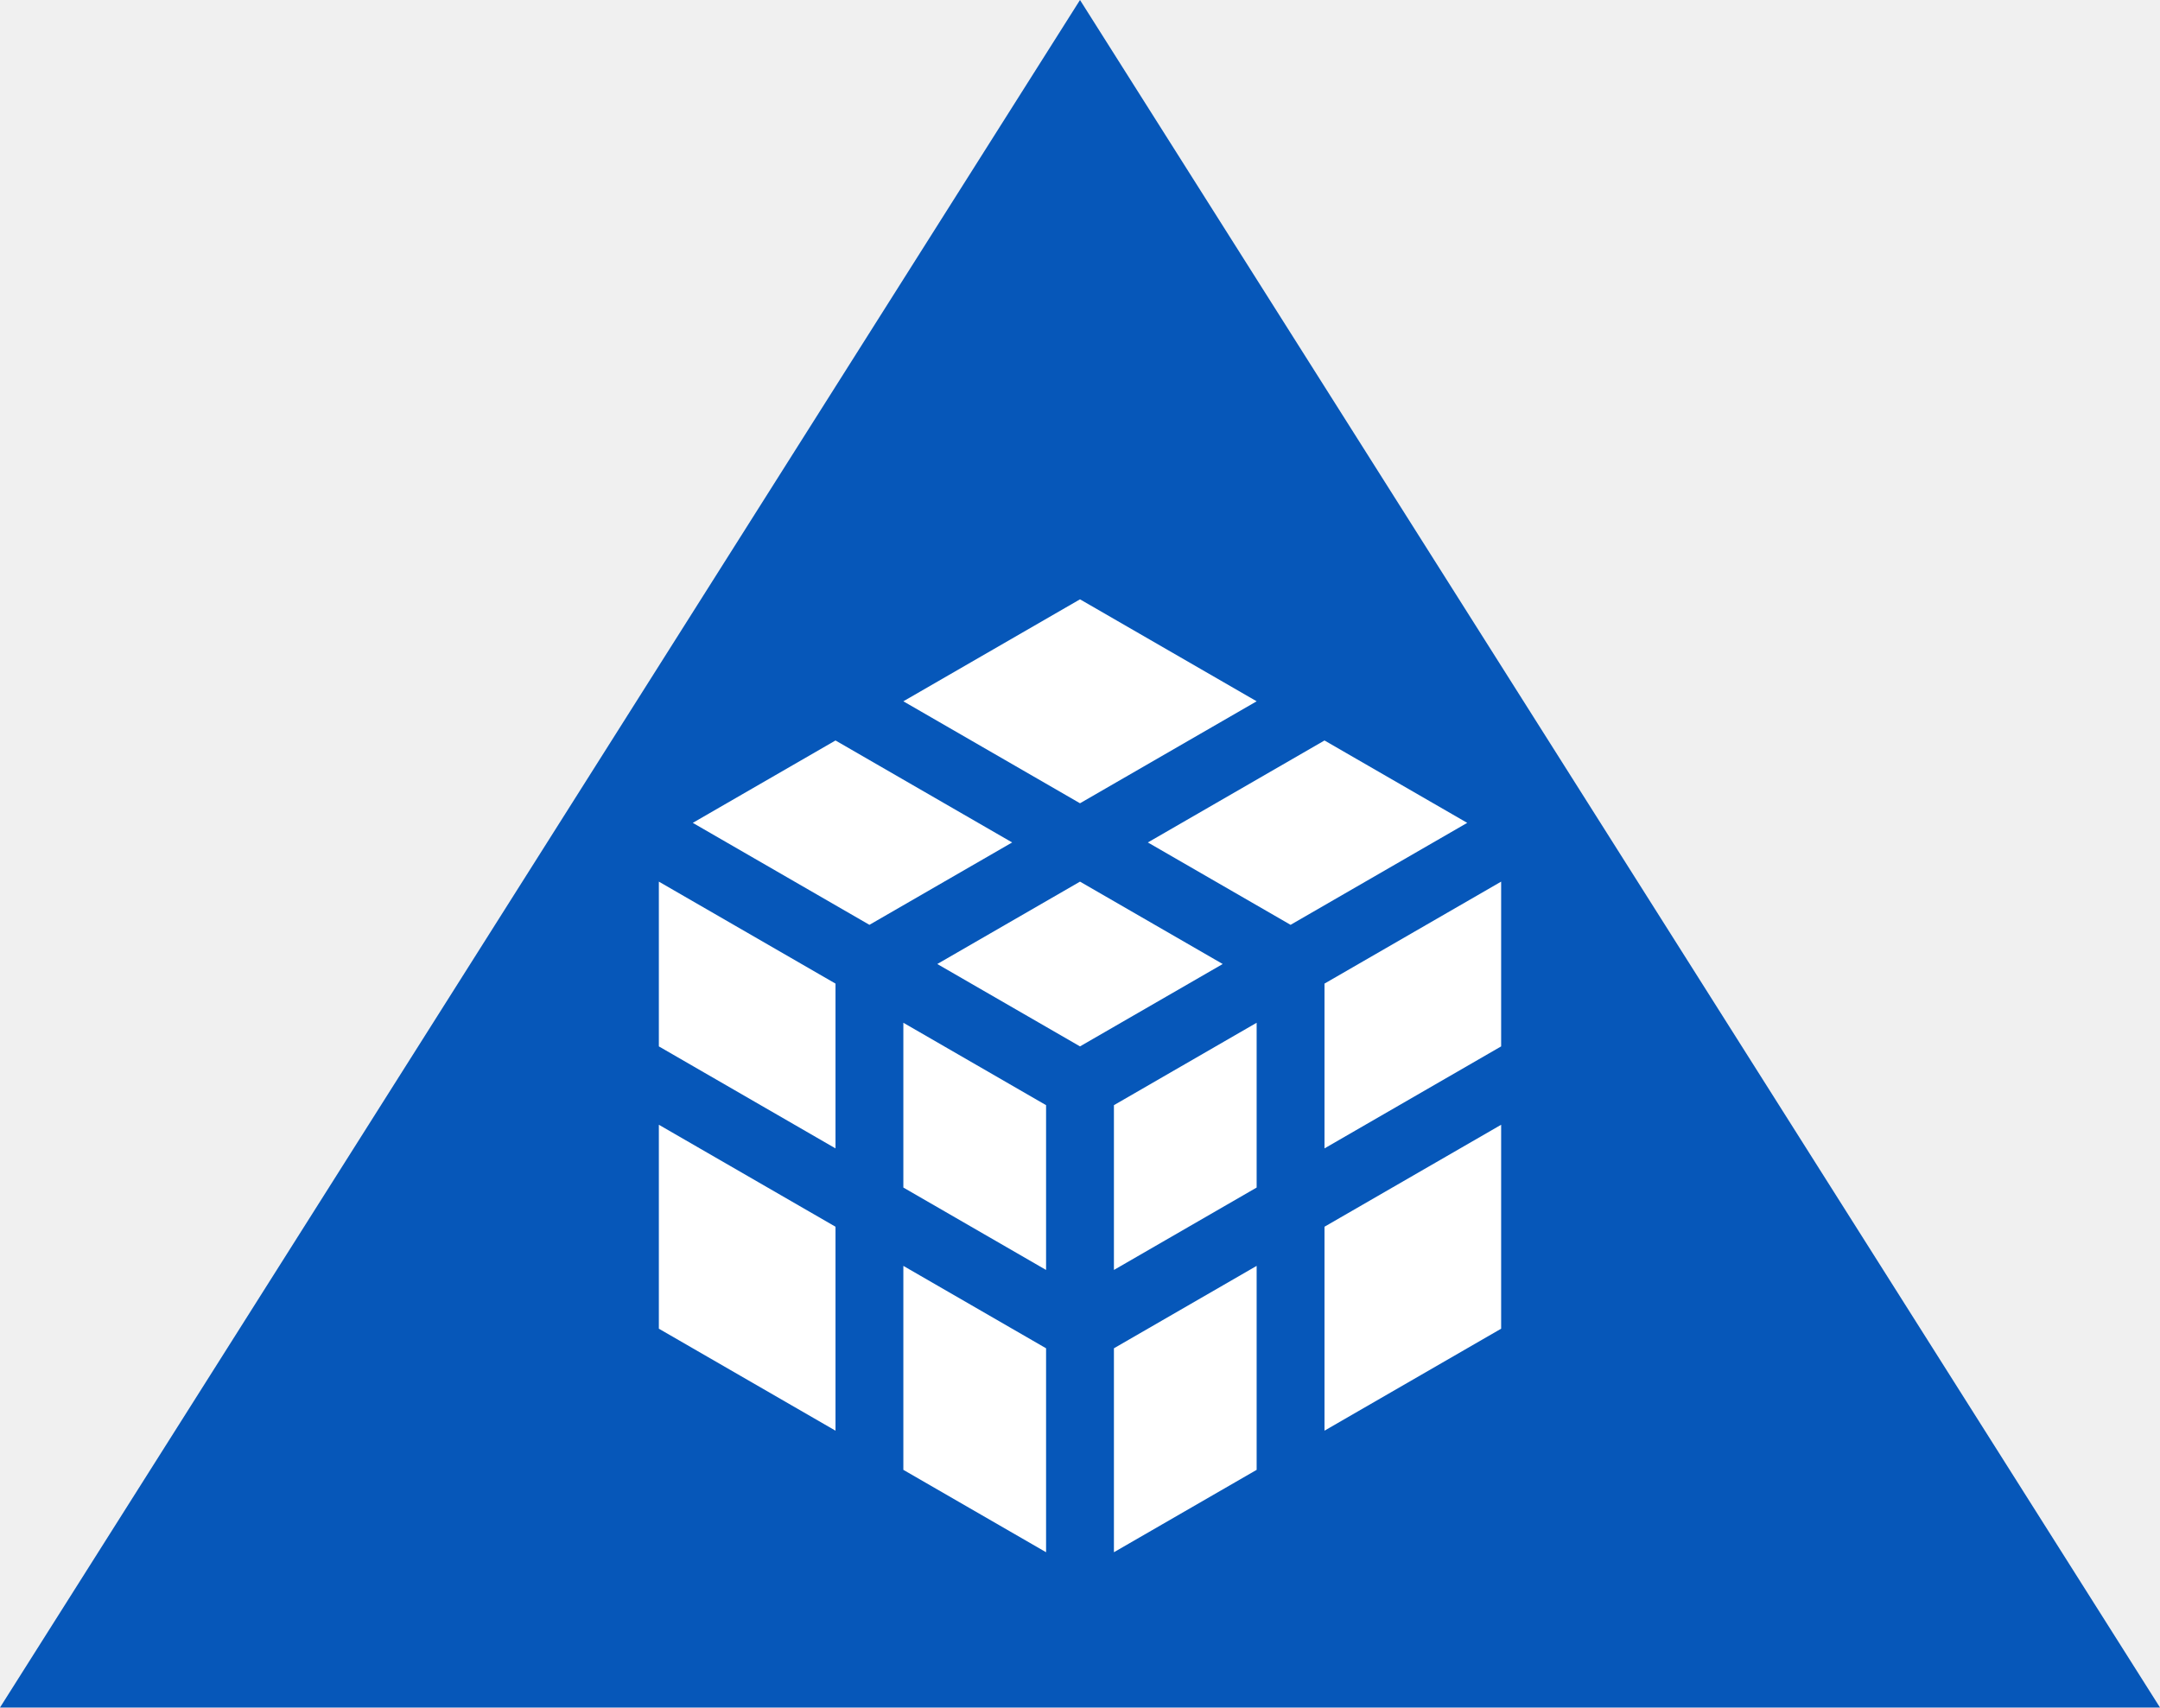
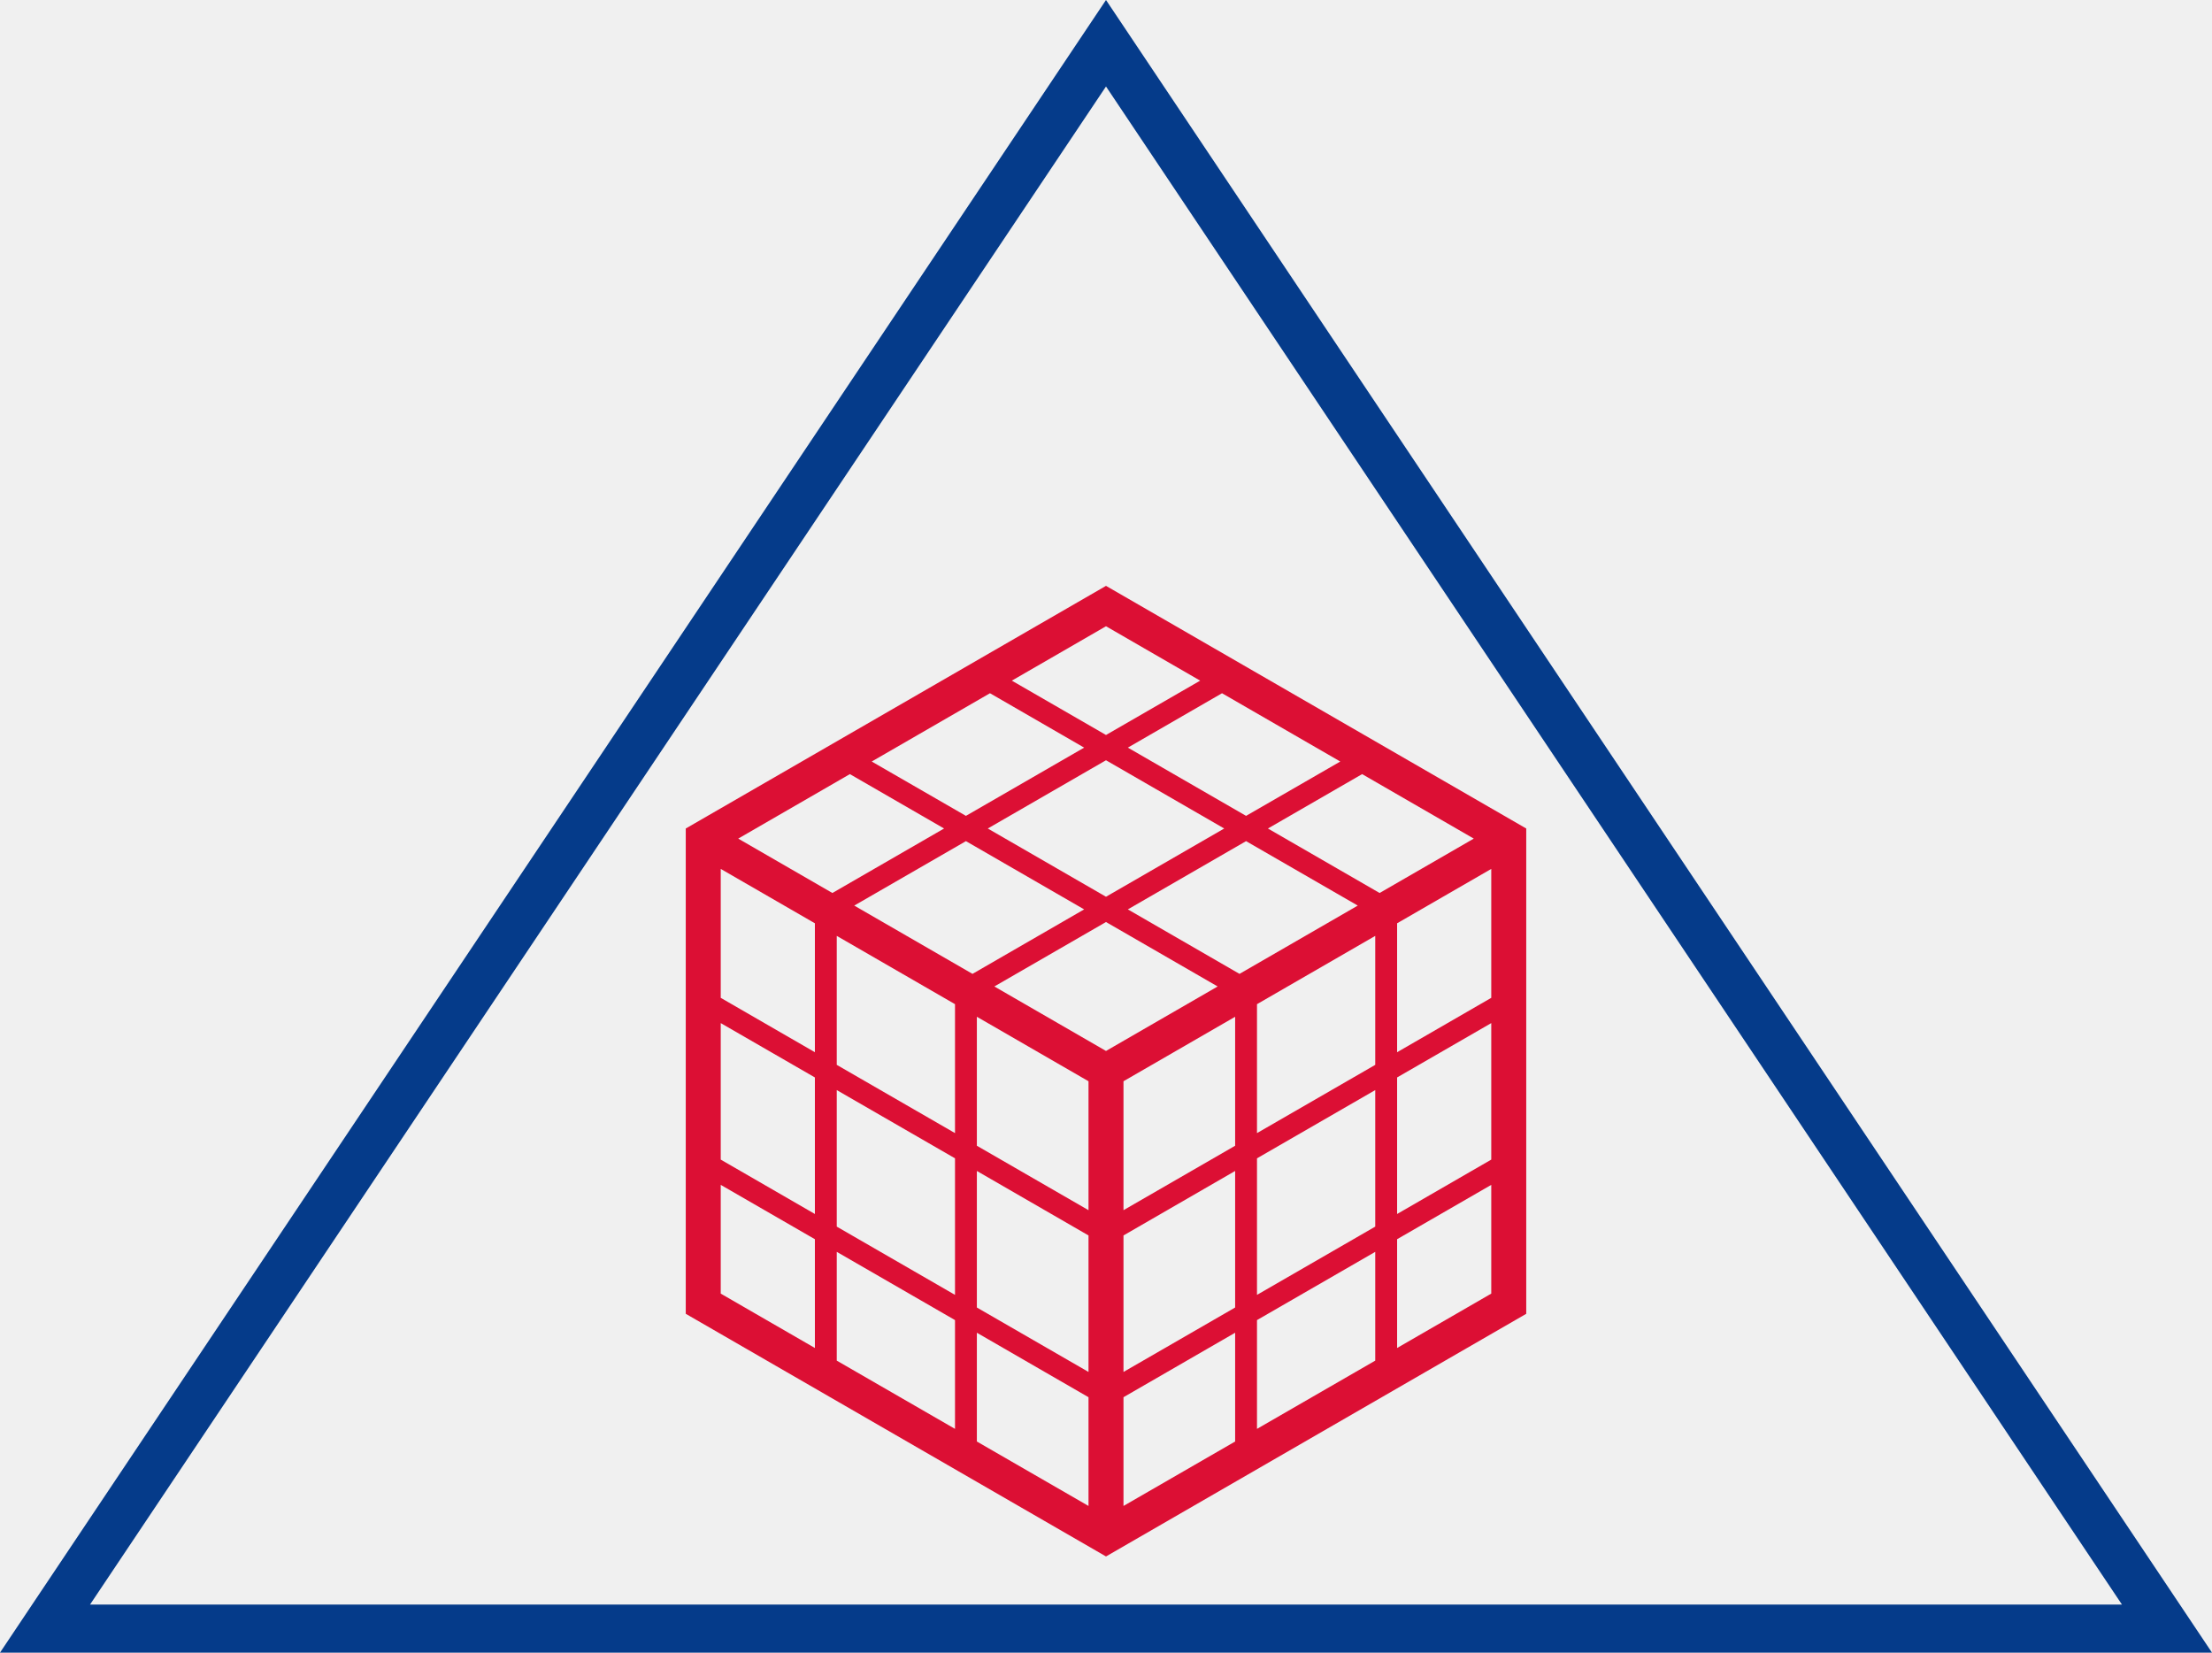
- <svg xmlns="http://www.w3.org/2000/svg" viewBox="40 40 764 604" width="764" height="604">
-   <path fill="#0657B9" d="M40 644L422 40L804 644Z" />
-   <path fill="#FFFFFF" d="M422 410.14L371.52 381L422 351.86L472.48 381ZM496.48 367.14L446 338L508.48 301.93L558.96 331.07ZM347.52 367.14L285.04 331.07L335.52 301.93L398 338ZM422 324.14L359.52 288.07L422 252L484.48 288.07ZM410 430.93L359.52 401.78L359.52 460.07L410 489.22ZM410 516.93L359.52 487.78L359.52 559.93L410 589.07ZM335.52 387.93L273.04 351.86L273.04 410.14L335.52 446.22ZM335.52 473.93L273.04 437.86L273.04 510L335.52 546.07ZM434 430.93L484.48 401.78L484.48 460.07L434 489.22ZM434 516.93L484.48 487.78L484.48 559.93L434 589.07ZM508.48 387.93L570.96 351.86L570.96 410.14L508.48 446.22ZM508.48 473.93L570.96 437.86L570.96 510L508.48 546.07Z" />
+ <svg xmlns="http://www.w3.org/2000/svg" viewBox="40 40 506 378" width="506" height="378">
+   <path fill="#053B8A" fill-rule="evenodd" d="M40 418L293 40L546 418ZM60.6 407L293 59.78L525.4 407Z" />
+   <path fill="#DC0F34" fill-rule="evenodd" d="M293 174L389.13 229.5L389.13 340.5L293 396L196.87 340.5L196.87 229.5ZM293 280.38L267.46 265.63L293 250.89L318.54 265.63ZM323.54 262.75L298 248L325.04 232.39L350.59 247.13ZM355.59 244.25L330.04 229.5L351.59 217.06L377.13 231.81ZM262.46 262.75L235.41 247.13L260.96 232.39L288 248ZM293 245.11L265.96 229.5L293 213.89L320.04 229.5ZM325.04 226.61L298 211L319.54 198.56L346.59 214.18ZM230.41 244.25L208.87 231.81L234.41 217.06L255.96 229.5ZM260.96 226.61L239.41 214.18L266.46 198.56L288 211ZM293 208.11L271.46 195.68L293 183.24L314.54 195.68ZM289 287.31L263.46 272.56L263.46 302.06L289 316.8ZM289 322.58L263.46 307.83L263.46 339.06L289 353.8ZM289 359.58L263.46 344.83L263.46 369.71L289 384.45ZM258.46 269.68L231.41 254.06L231.41 283.56L258.46 299.17ZM258.46 304.94L231.41 289.33L231.41 320.56L258.46 336.17ZM258.46 341.94L231.41 326.33L231.41 351.21L258.46 366.82ZM226.41 251.18L204.87 238.74L204.87 268.23L226.41 280.67ZM226.41 286.44L204.87 274.01L204.87 305.23L226.41 317.67ZM226.41 323.44L204.87 311.01L204.87 335.88L226.41 348.32ZM297 287.31L322.54 272.56L322.54 302.06L297 316.8ZM297 322.58L322.54 307.83L322.54 339.06L297 353.8ZM297 359.58L322.54 344.83L322.54 369.71L297 384.45ZM327.54 269.68L354.59 254.06L354.59 283.56L327.54 299.17ZM327.54 304.94L354.59 289.33L354.59 320.56L327.54 336.17ZM327.54 341.94L354.59 326.33L354.59 351.21L327.54 366.82ZM359.59 251.18L381.13 238.74L381.13 268.23L359.59 280.67ZM359.59 286.44L381.13 274.01L381.13 305.23L359.59 317.67ZM359.59 323.44L381.13 311.01L381.13 335.88L359.59 348.32Z" />
</svg>
